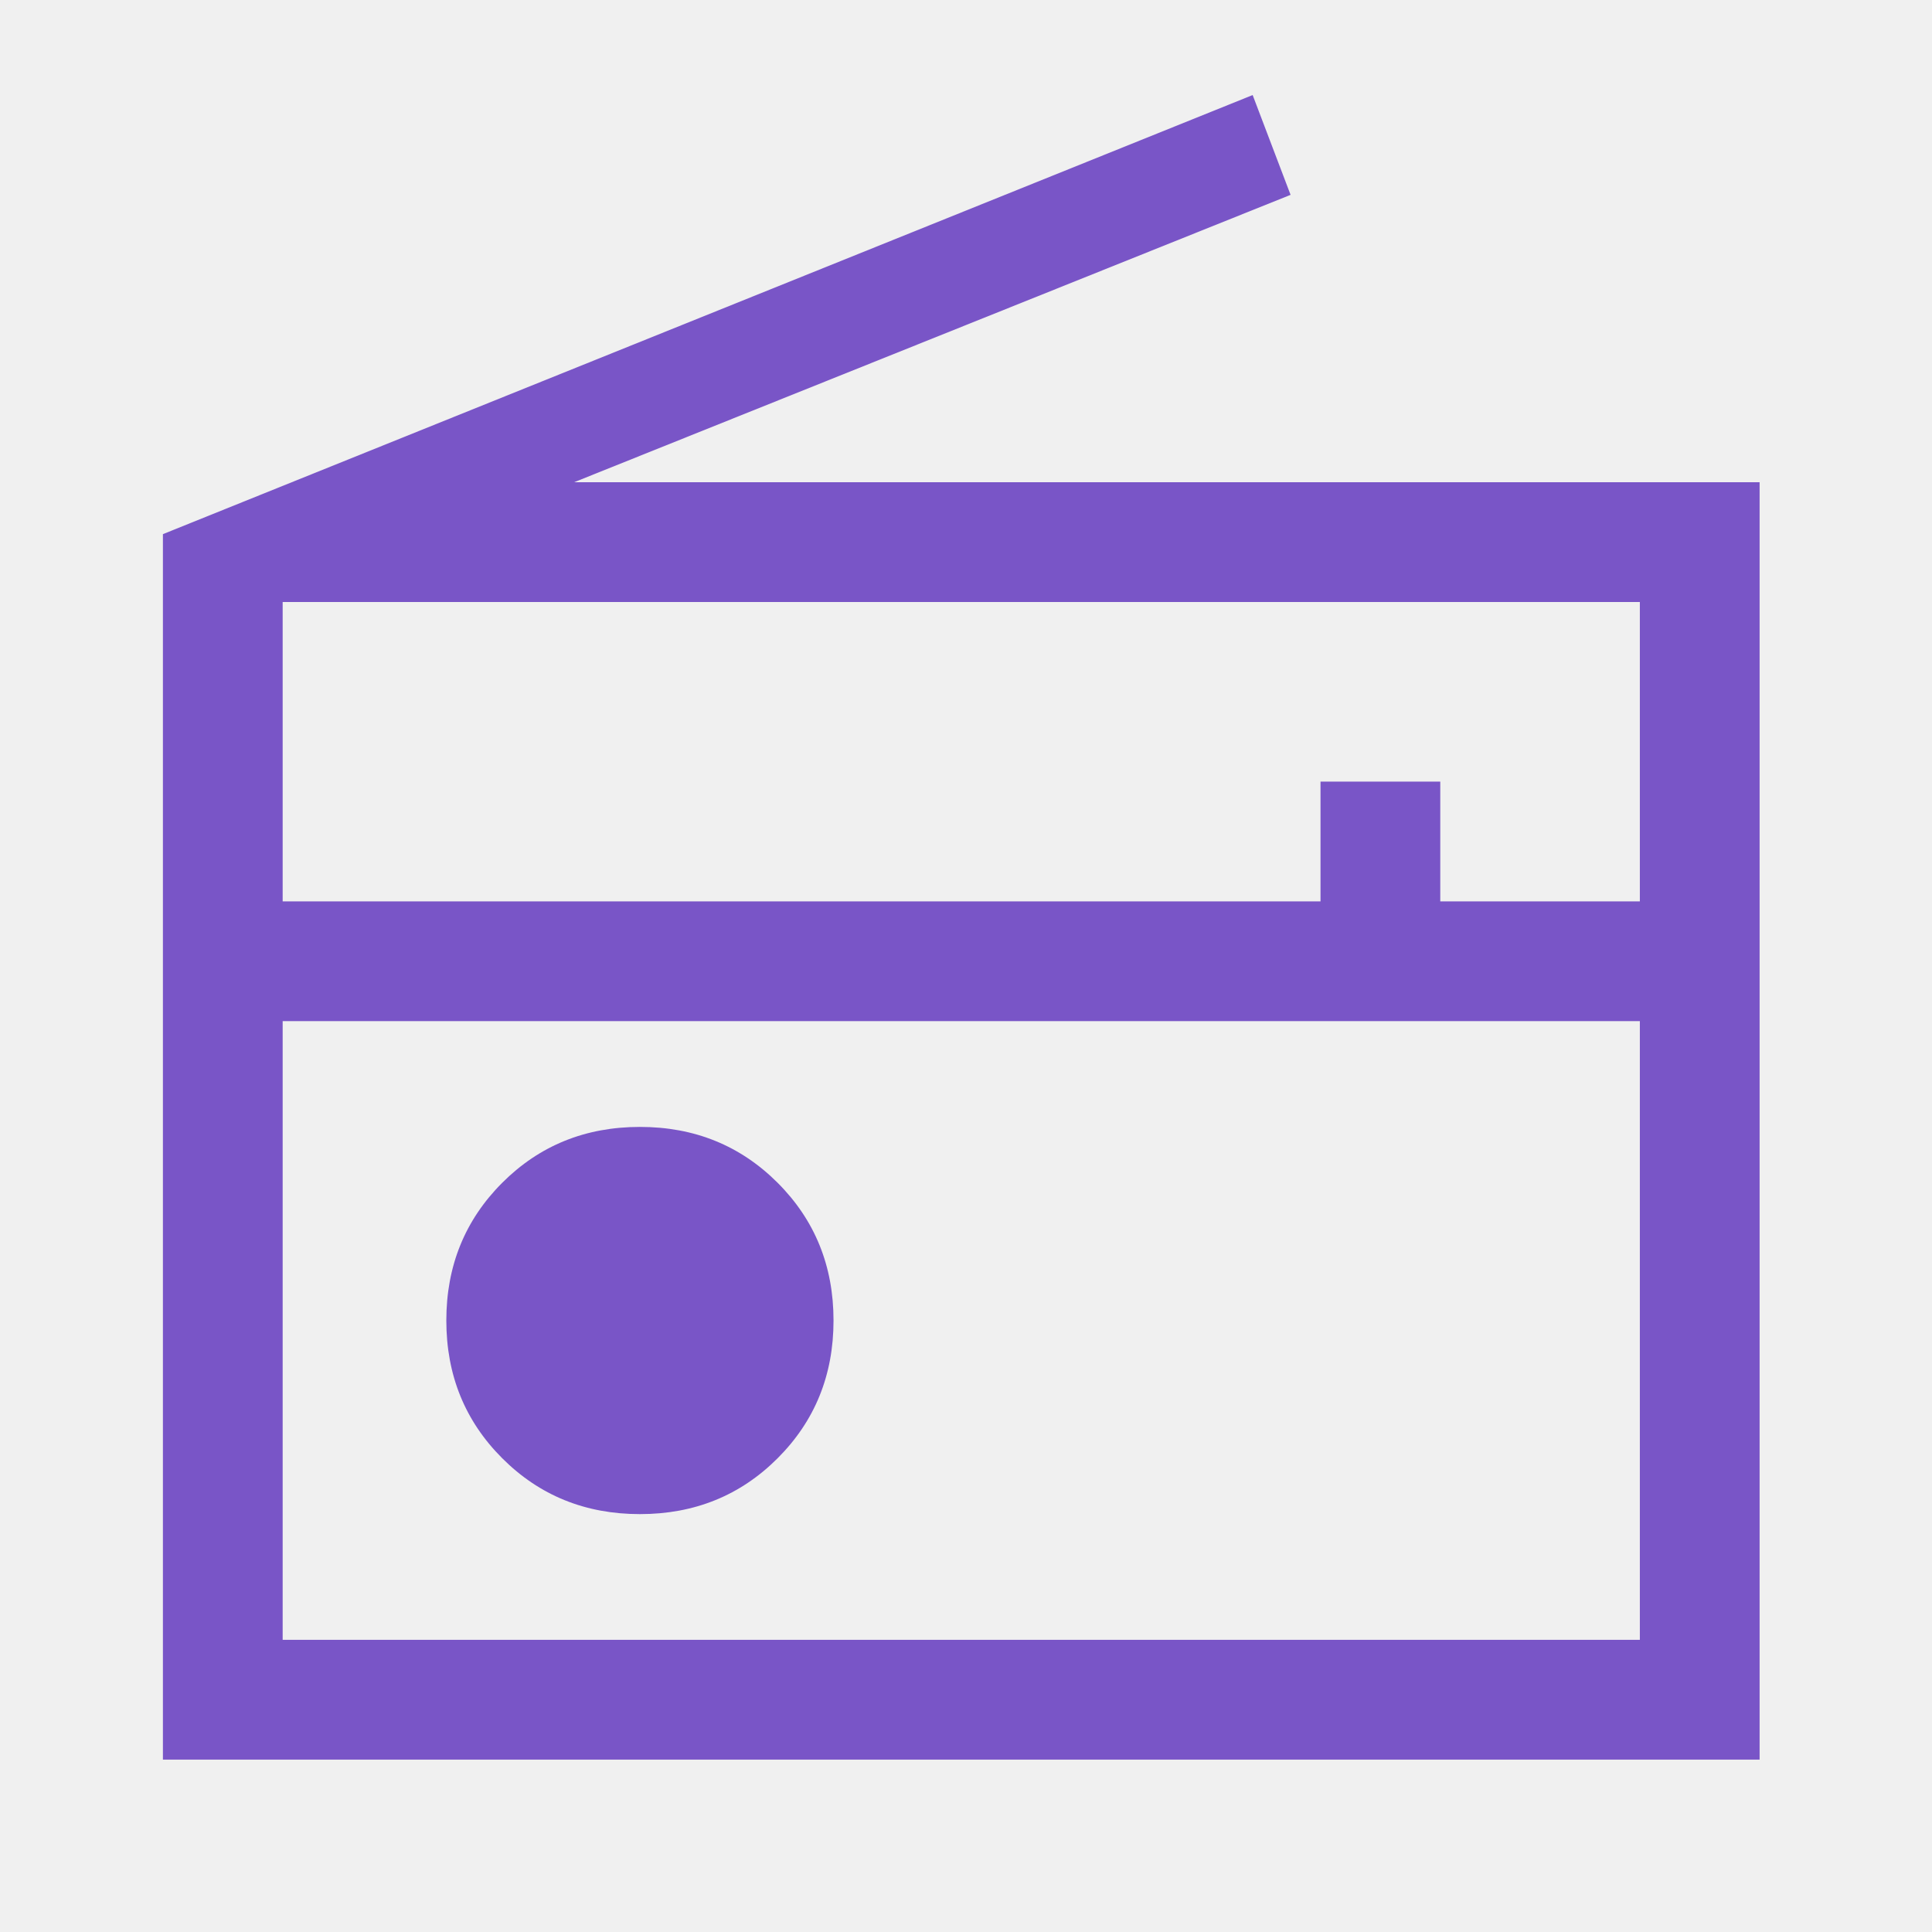
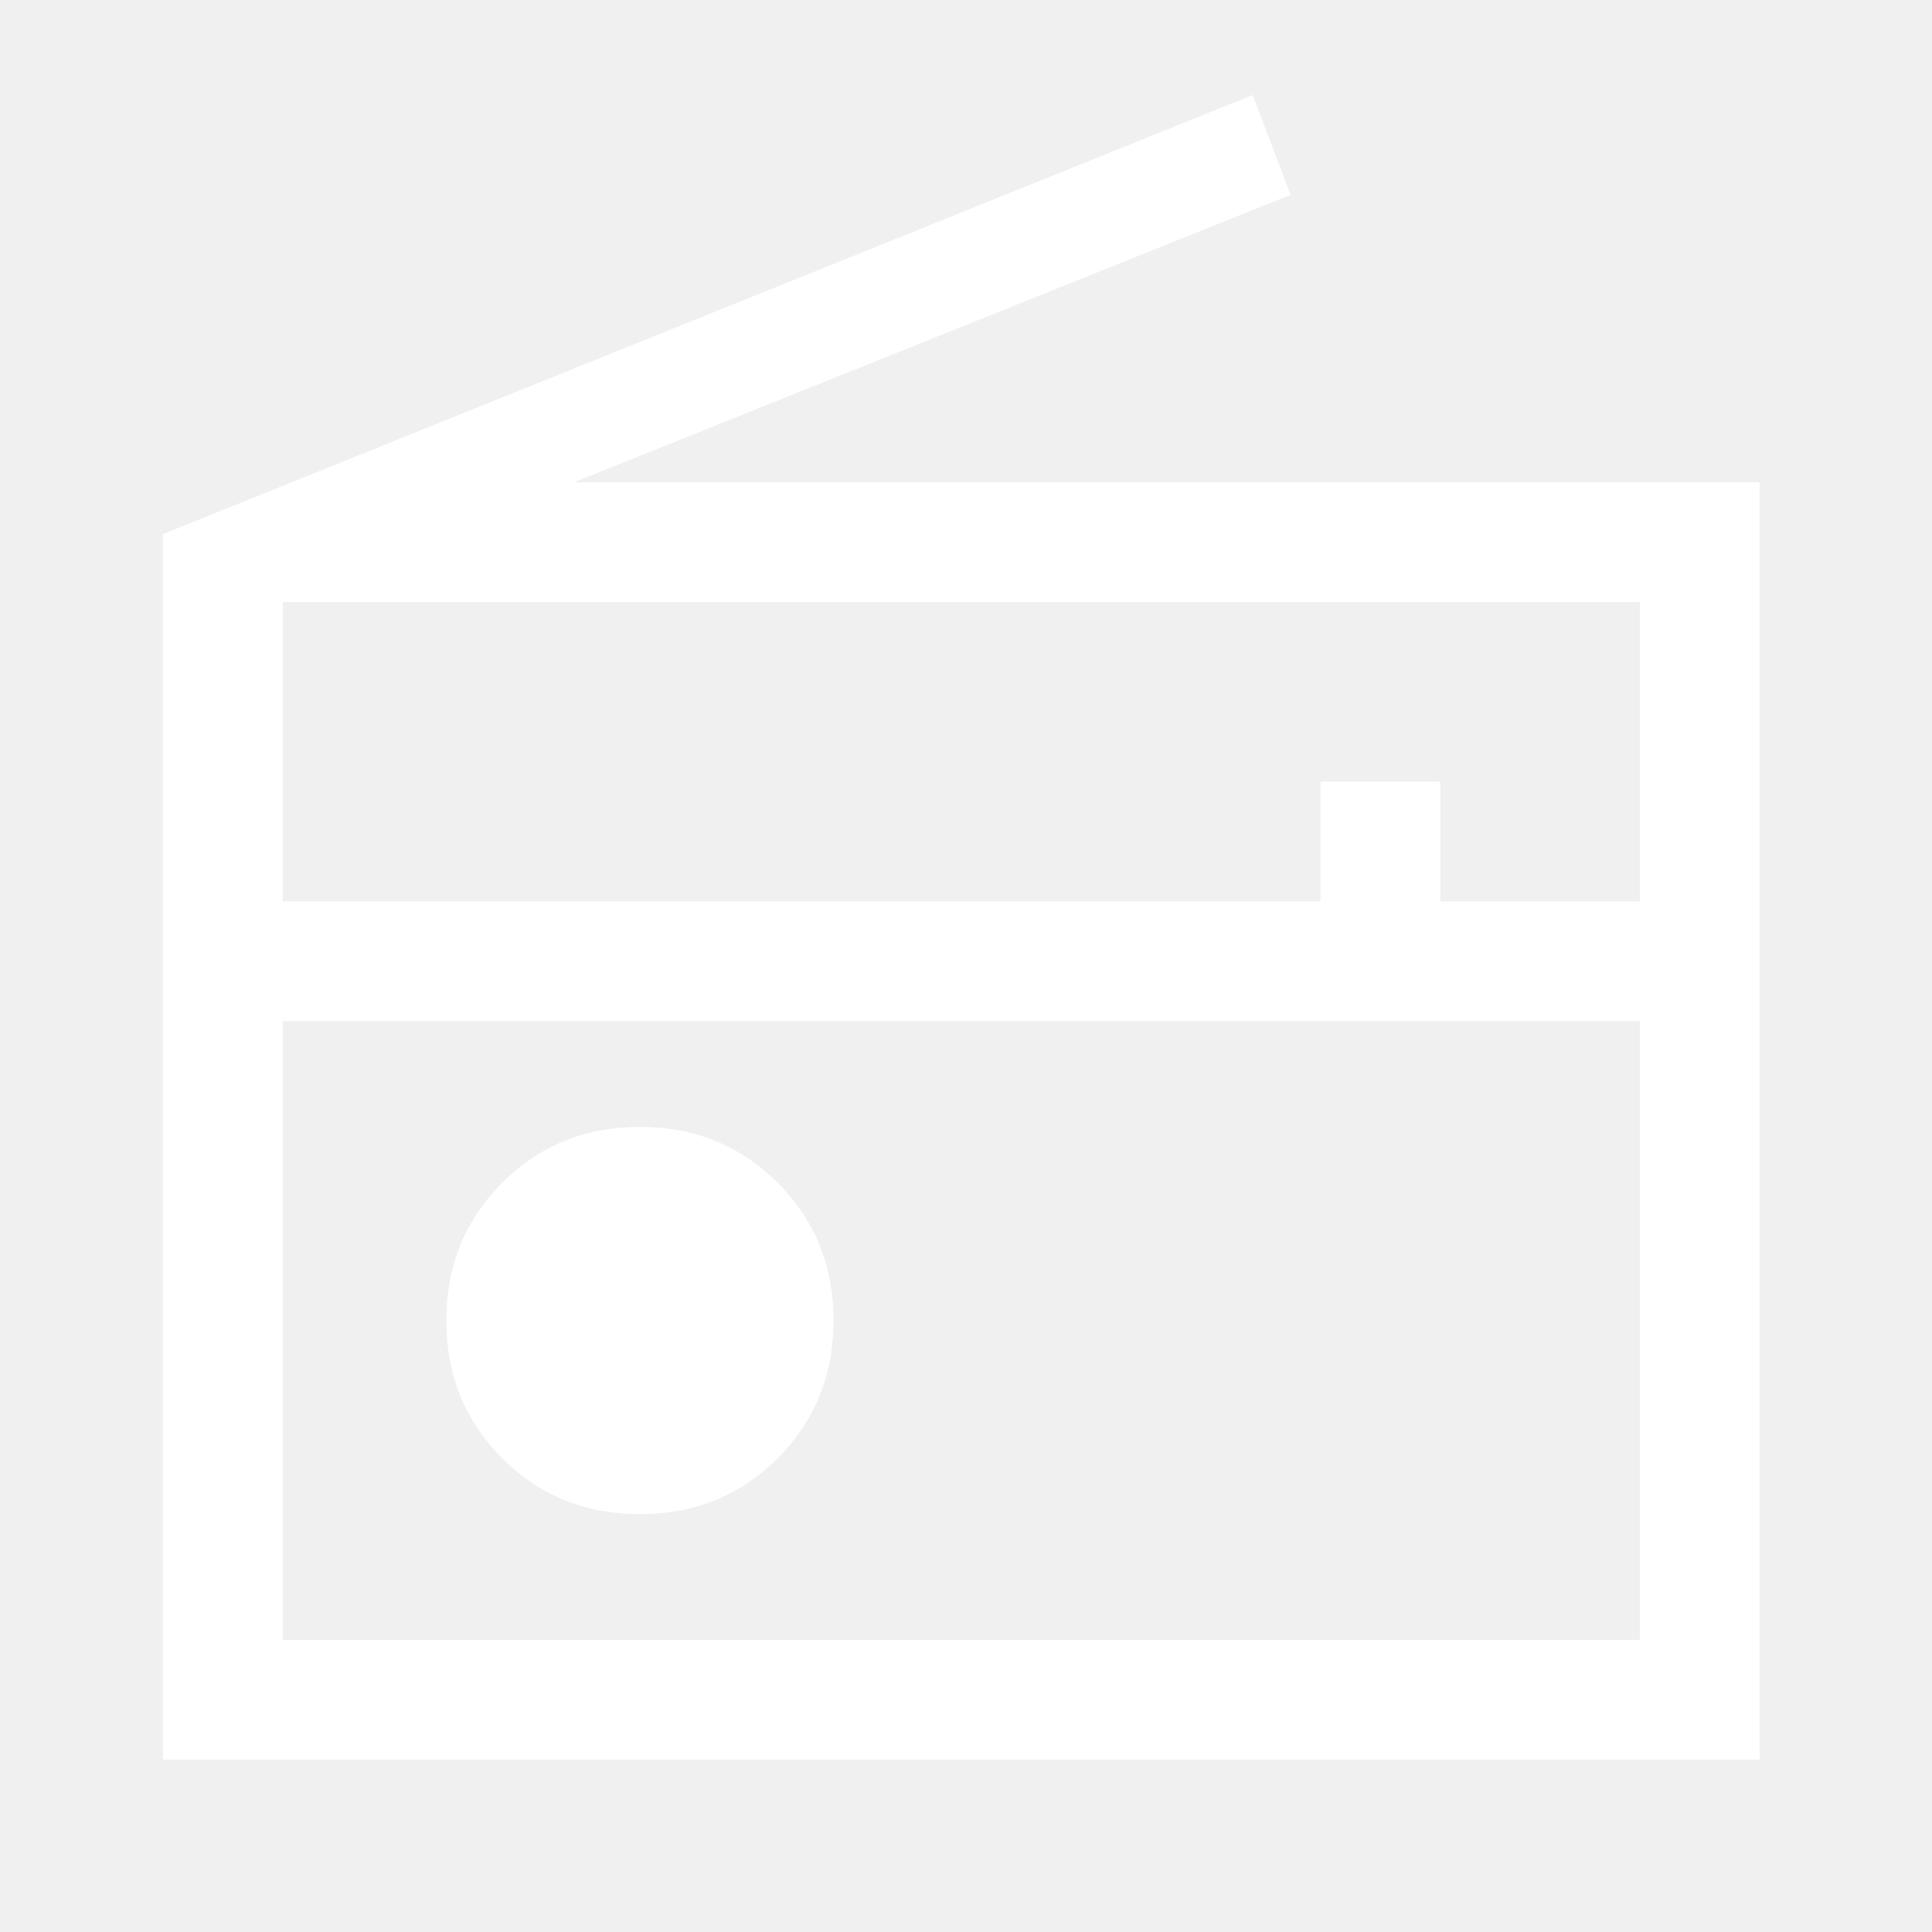
<svg xmlns="http://www.w3.org/2000/svg" width="121" height="121" viewBox="0 0 121 121" fill="none">
-   <path d="M10.203 110.203V33.453L78.453 5.953L80.828 12.203L35.953 30.203H110.203V110.203H10.203ZM17.703 102.703H102.703V63.953H17.703V102.703ZM17.703 56.453H82.703V48.953H90.203V56.453H102.703V37.703H17.703V56.453ZM40.078 94.828C43.495 94.828 46.37 93.662 48.703 91.328C51.036 88.995 52.203 86.12 52.203 82.703C52.203 79.287 51.036 76.412 48.703 74.078C46.37 71.745 43.495 70.578 40.078 70.578C36.661 70.578 33.786 71.745 31.453 74.078C29.12 76.412 27.953 79.287 27.953 82.703C27.953 86.12 29.12 88.995 31.453 91.328C33.786 93.662 36.661 94.828 40.078 94.828Z" fill="#7955c7" />
+   <path d="M10.203 110.203V33.453L78.453 5.953L80.828 12.203L35.953 30.203H110.203V110.203H10.203ZM17.703 102.703H102.703V63.953H17.703V102.703ZM17.703 56.453H82.703V48.953H90.203V56.453H102.703V37.703H17.703V56.453ZM40.078 94.828C43.495 94.828 46.37 93.662 48.703 91.328C51.036 88.995 52.203 86.12 52.203 82.703C52.203 79.287 51.036 76.412 48.703 74.078C46.37 71.745 43.495 70.578 40.078 70.578C36.661 70.578 33.786 71.745 31.453 74.078C29.12 76.412 27.953 79.287 27.953 82.703C27.953 86.12 29.12 88.995 31.453 91.328C33.786 93.662 36.661 94.828 40.078 94.828Z" fill="white" />
</svg>
